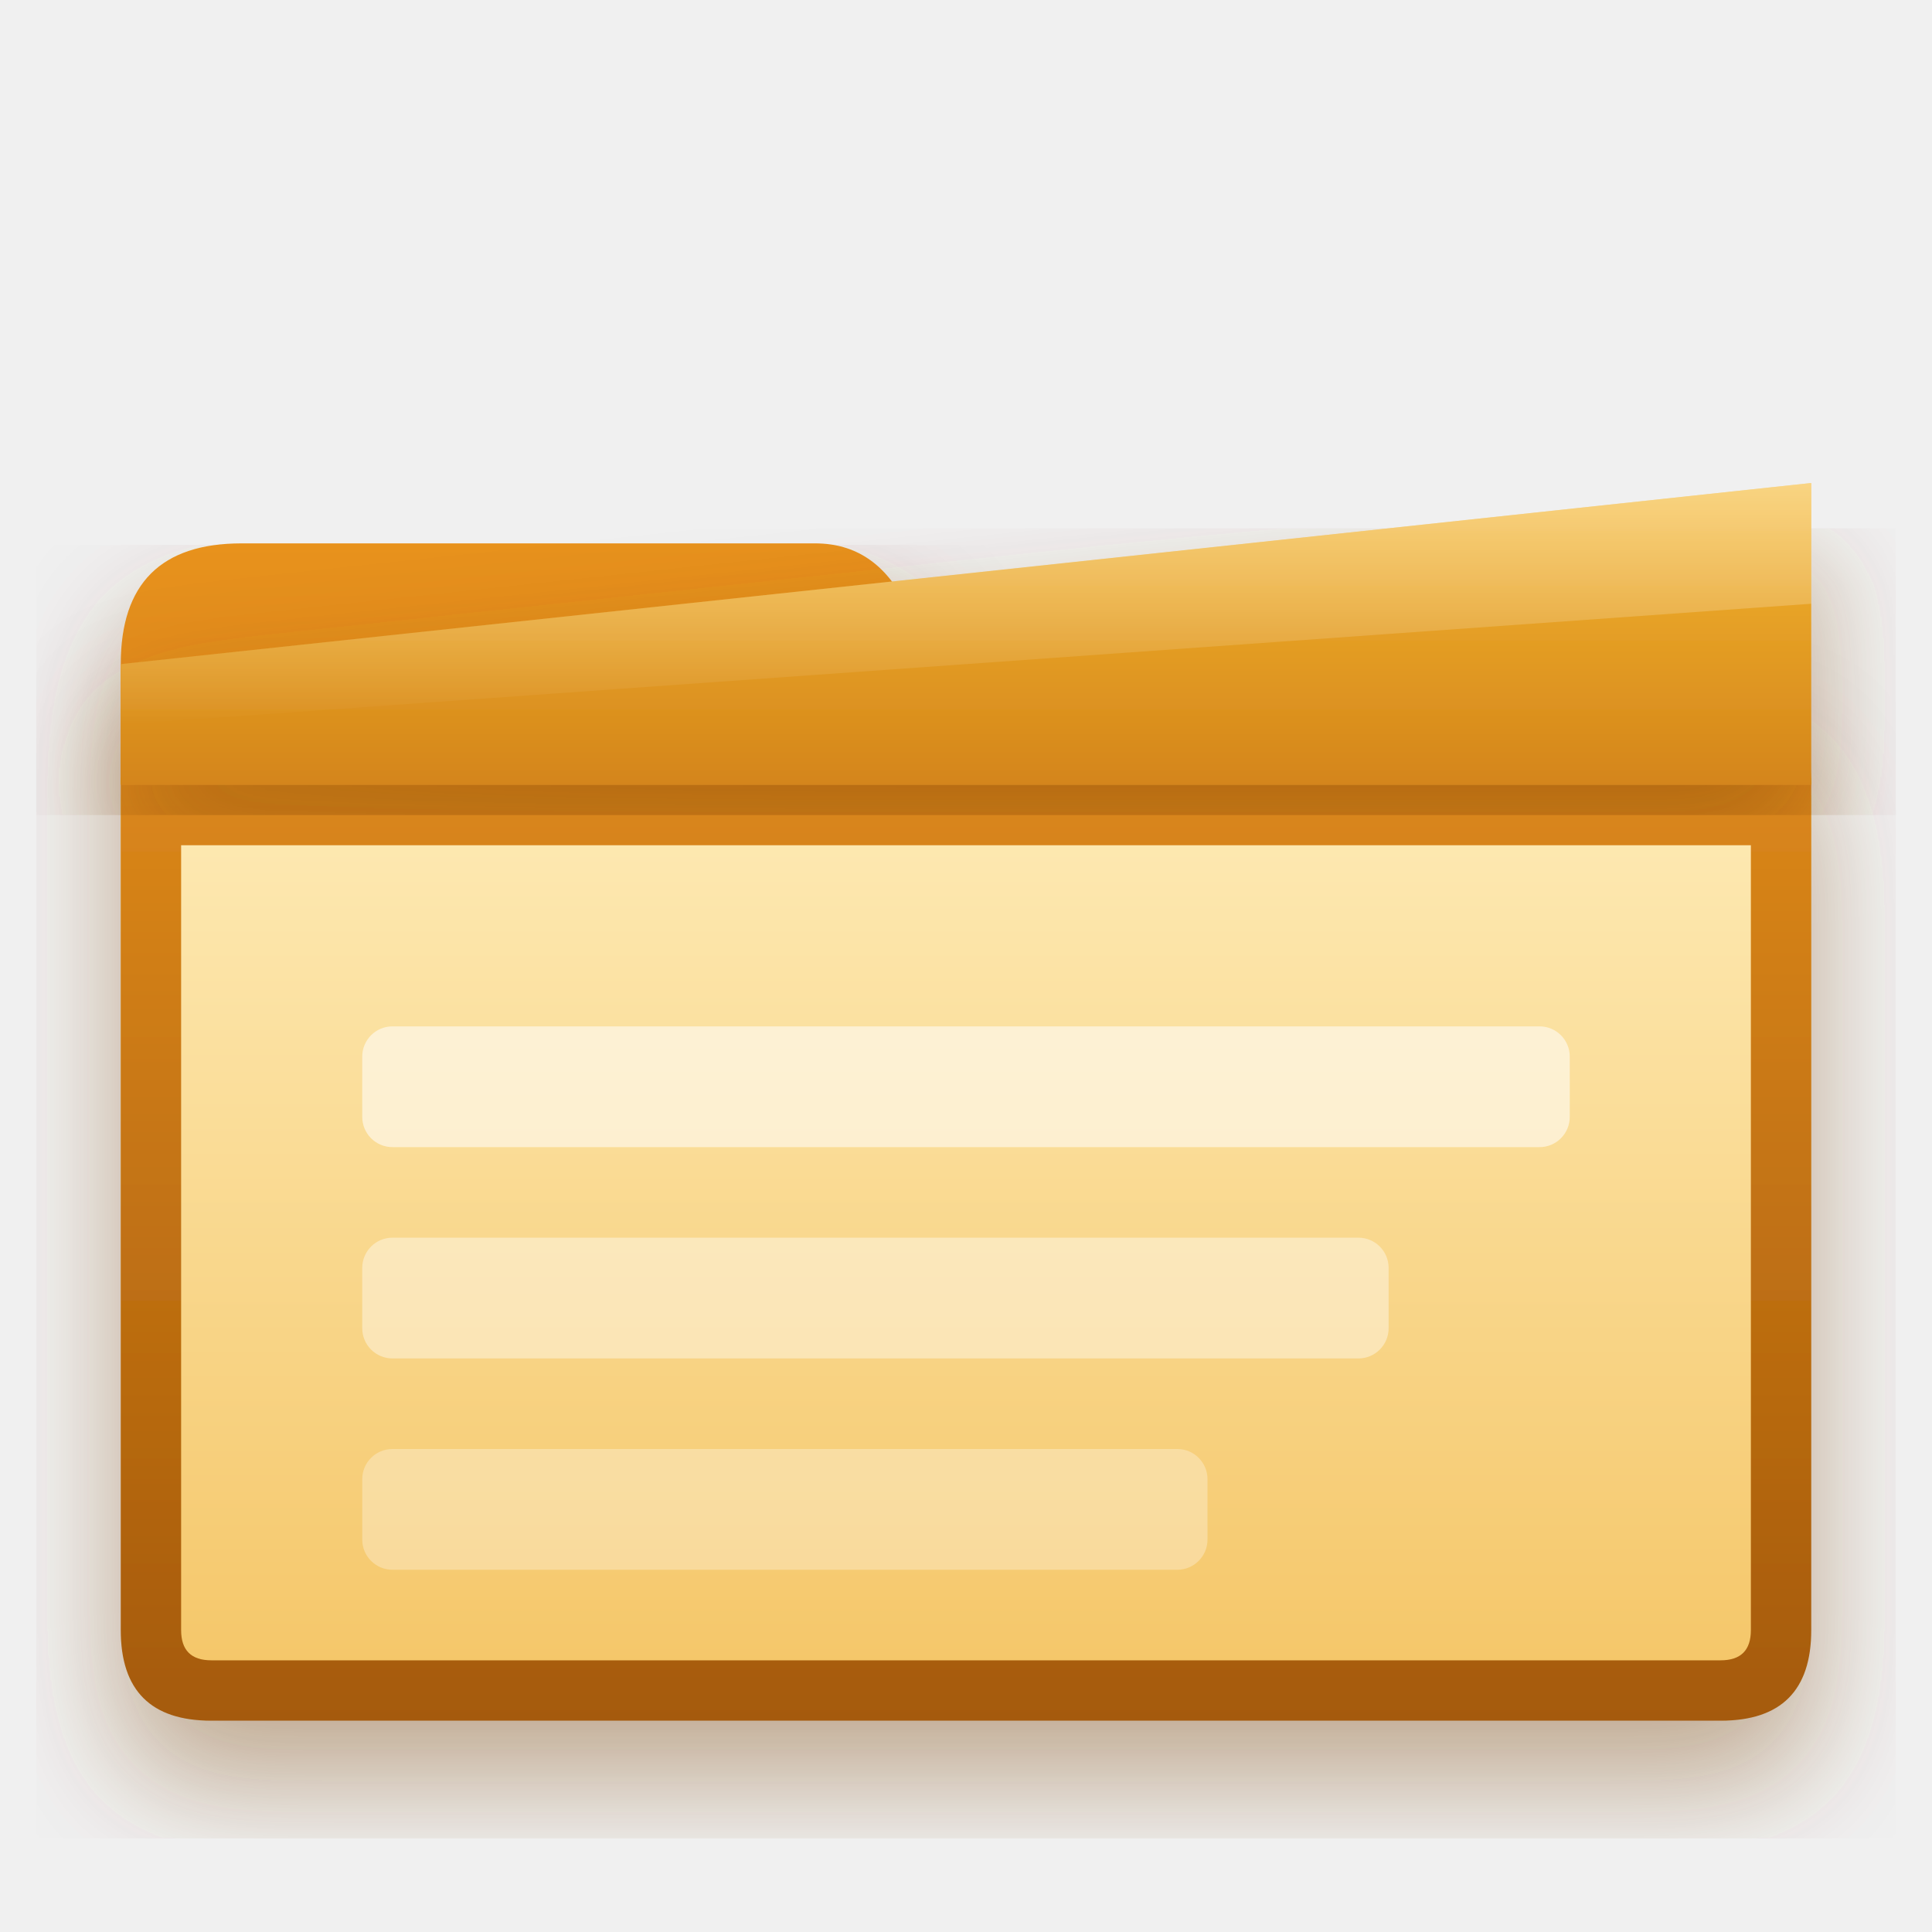
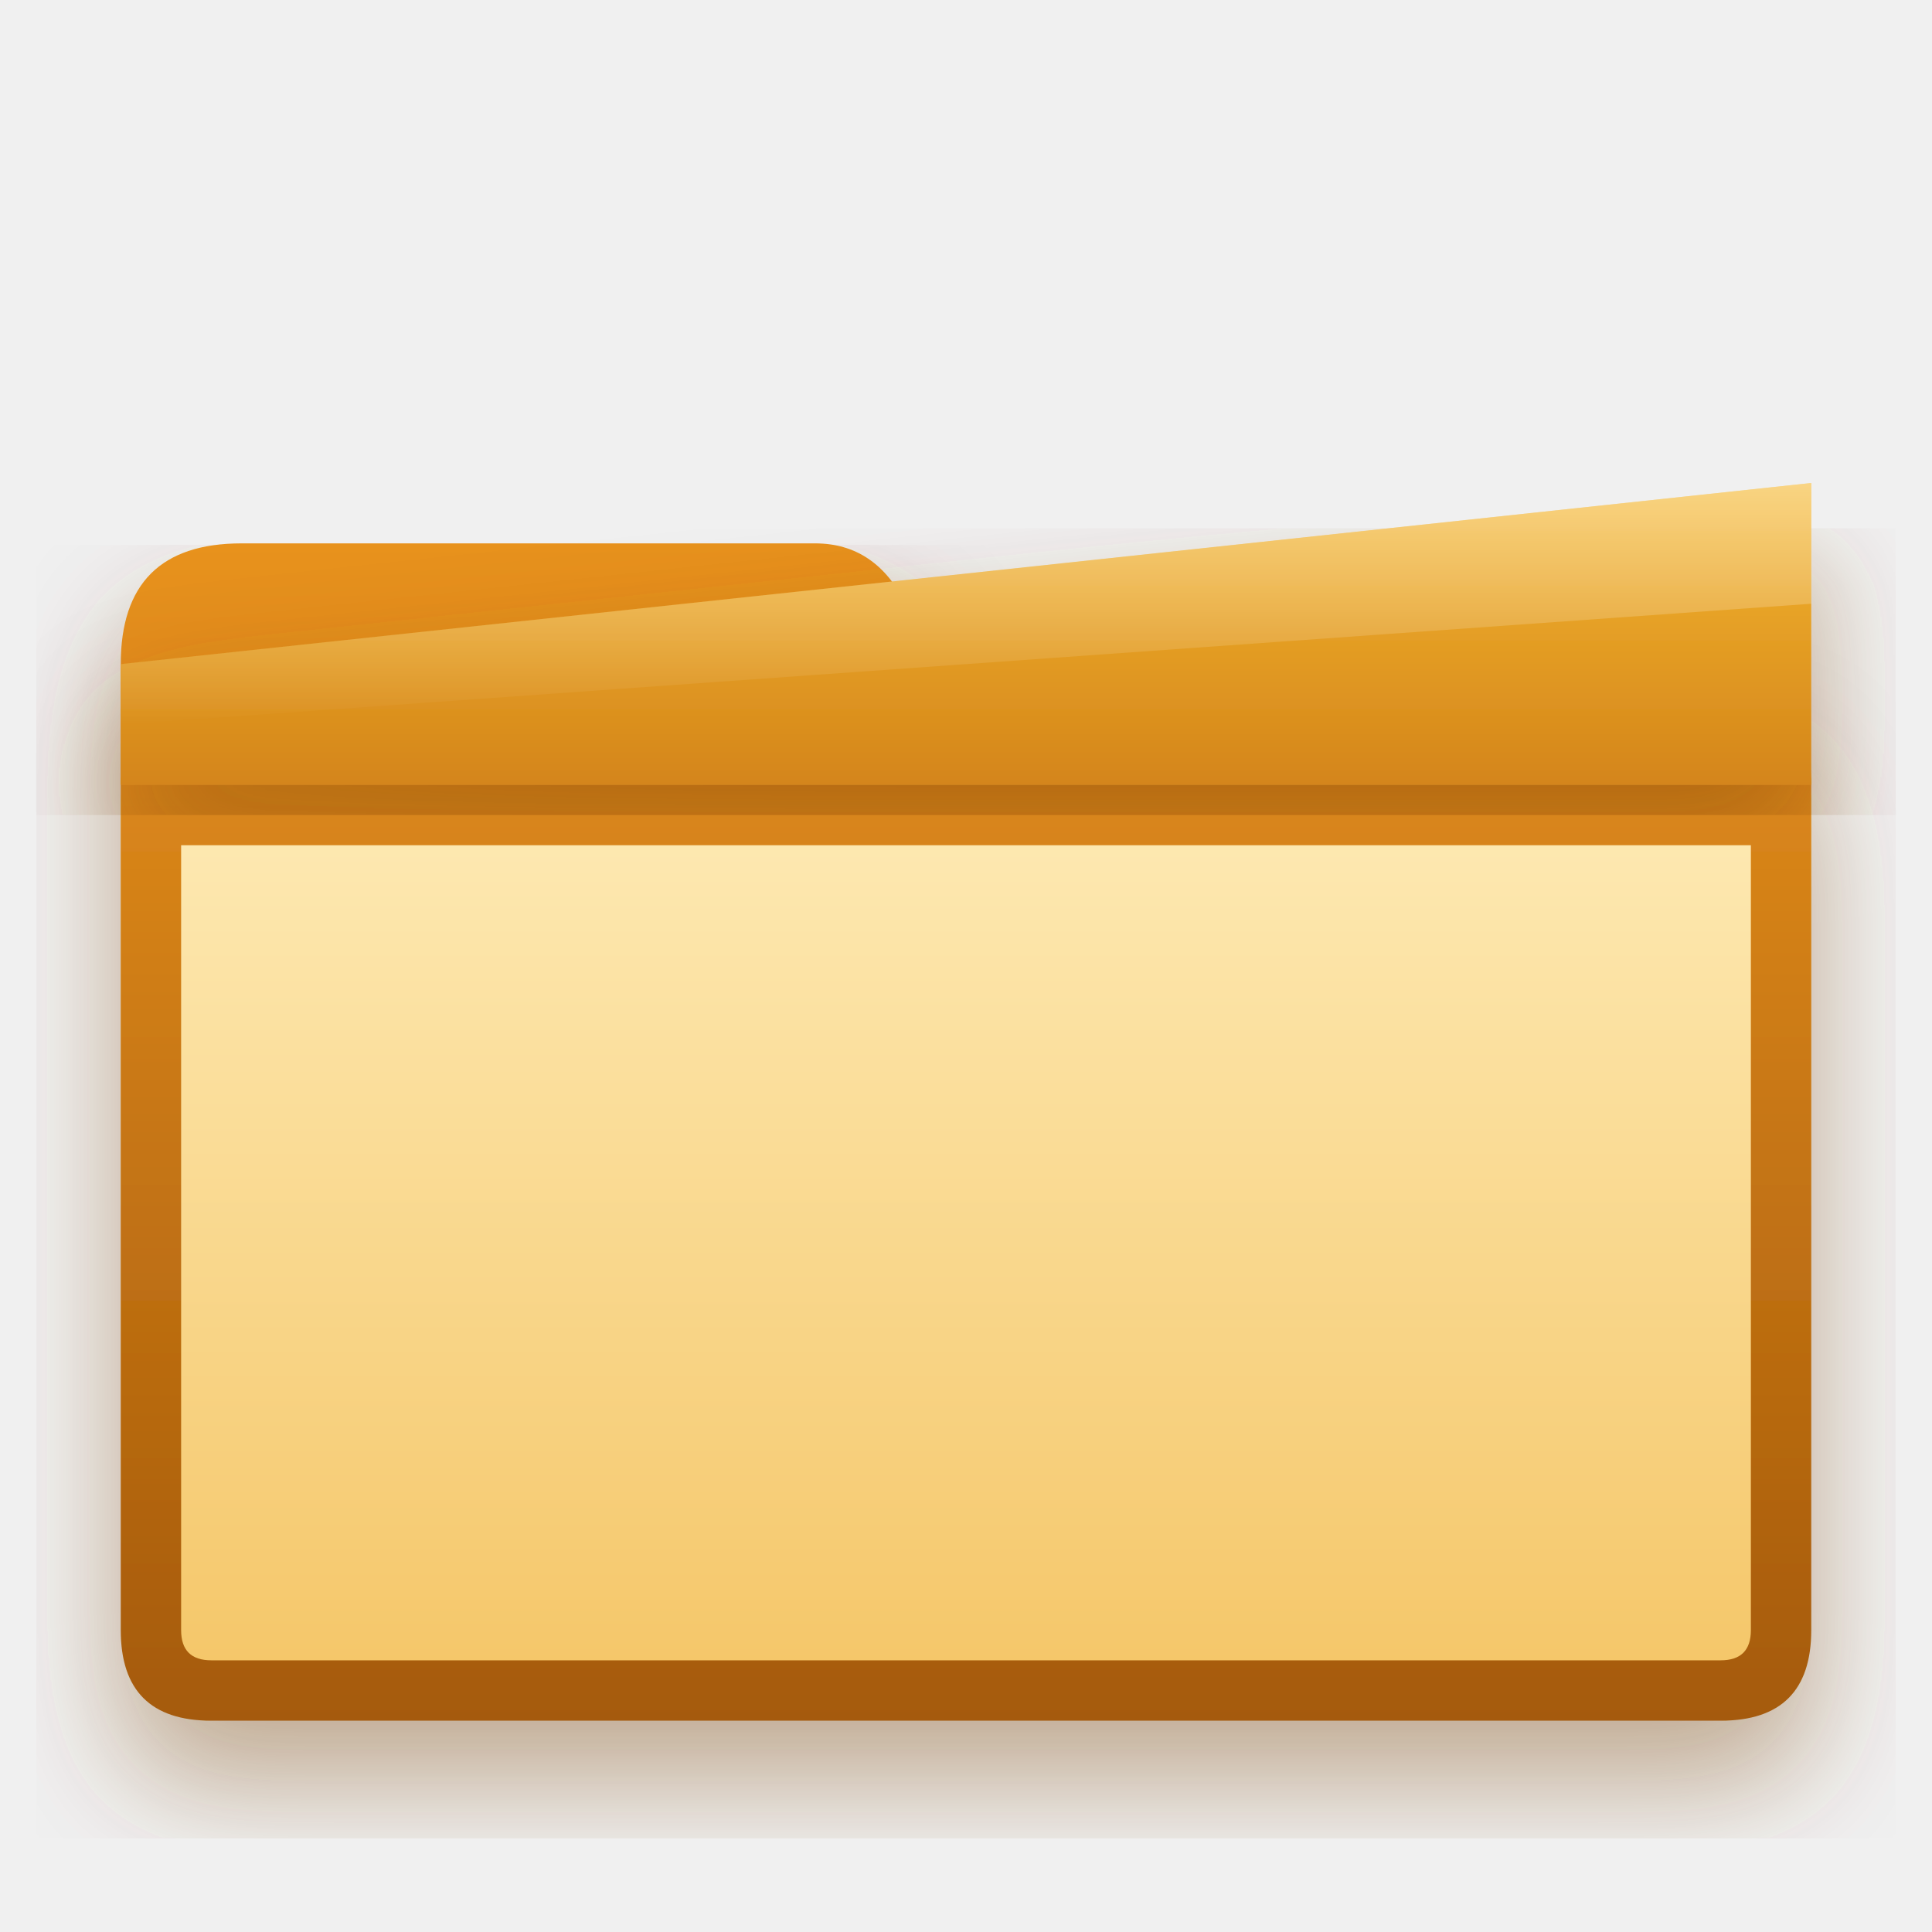
<svg xmlns="http://www.w3.org/2000/svg" viewBox="0 0 64 64" width="64" height="64">
  <defs>
    <linearGradient id="back-grad" x1="0%" y1="0%" x2="0%" y2="100%">
      <stop offset="0%" stop-color="#E8921F" />
      <stop offset="100%" stop-color="#A55A0A" />
    </linearGradient>
    <linearGradient id="front-grad" x1="0%" y1="0%" x2="0%" y2="100%">
      <stop offset="0%" stop-color="#F5B830" />
      <stop offset="100%" stop-color="#D4851A" />
    </linearGradient>
    <linearGradient id="inside-grad" x1="0%" y1="0%" x2="0%" y2="100%">
      <stop offset="0%" stop-color="#FDE8B0" />
      <stop offset="100%" stop-color="#F5C76A" />
    </linearGradient>
    <linearGradient id="shine-o" x1="0%" y1="0%" x2="0%" y2="100%">
      <stop offset="0%" stop-color="#ffffff" stop-opacity="0.40" />
      <stop offset="100%" stop-color="#ffffff" stop-opacity="0" />
    </linearGradient>
    <filter id="shadow-o" x="-5%" y="-5%" width="110%" height="115%">
      <feDropShadow dx="0" dy="2" stdDeviation="2" flood-color="#7a4200" flood-opacity="0.4" />
    </filter>
  </defs>
  <path d="M4 22 L4 54 Q4 57 7 57 L57 57 Q60 57 60 54 L60 26 Q60 23 57 23 L32 23 L30 20 Q29 18 27 18 L8 18 Q4 18 4 22 Z" fill="url(#back-grad)" filter="url(#shadow-o)" />
  <path d="M6 28 L6 54 Q6 55 7 55 L57 55 Q58 55 58 54 L58 28 Z" fill="url(#inside-grad)" />
  <path d="M4 22 L60 16 L60 26 L4 26 Z" fill="url(#front-grad)" filter="url(#shadow-o)" />
  <path d="M4 22 L60 16 L60 20 L4 24 Z" fill="url(#shine-o)" />
-   <rect x="12" y="34" width="40" height="4" rx="1" fill="#ffffff" opacity="0.55" />
-   <rect x="12" y="41" width="34" height="4" rx="1" fill="#ffffff" opacity="0.40" />
-   <rect x="12" y="48" width="28" height="4" rx="1" fill="#ffffff" opacity="0.30" />
</svg>
